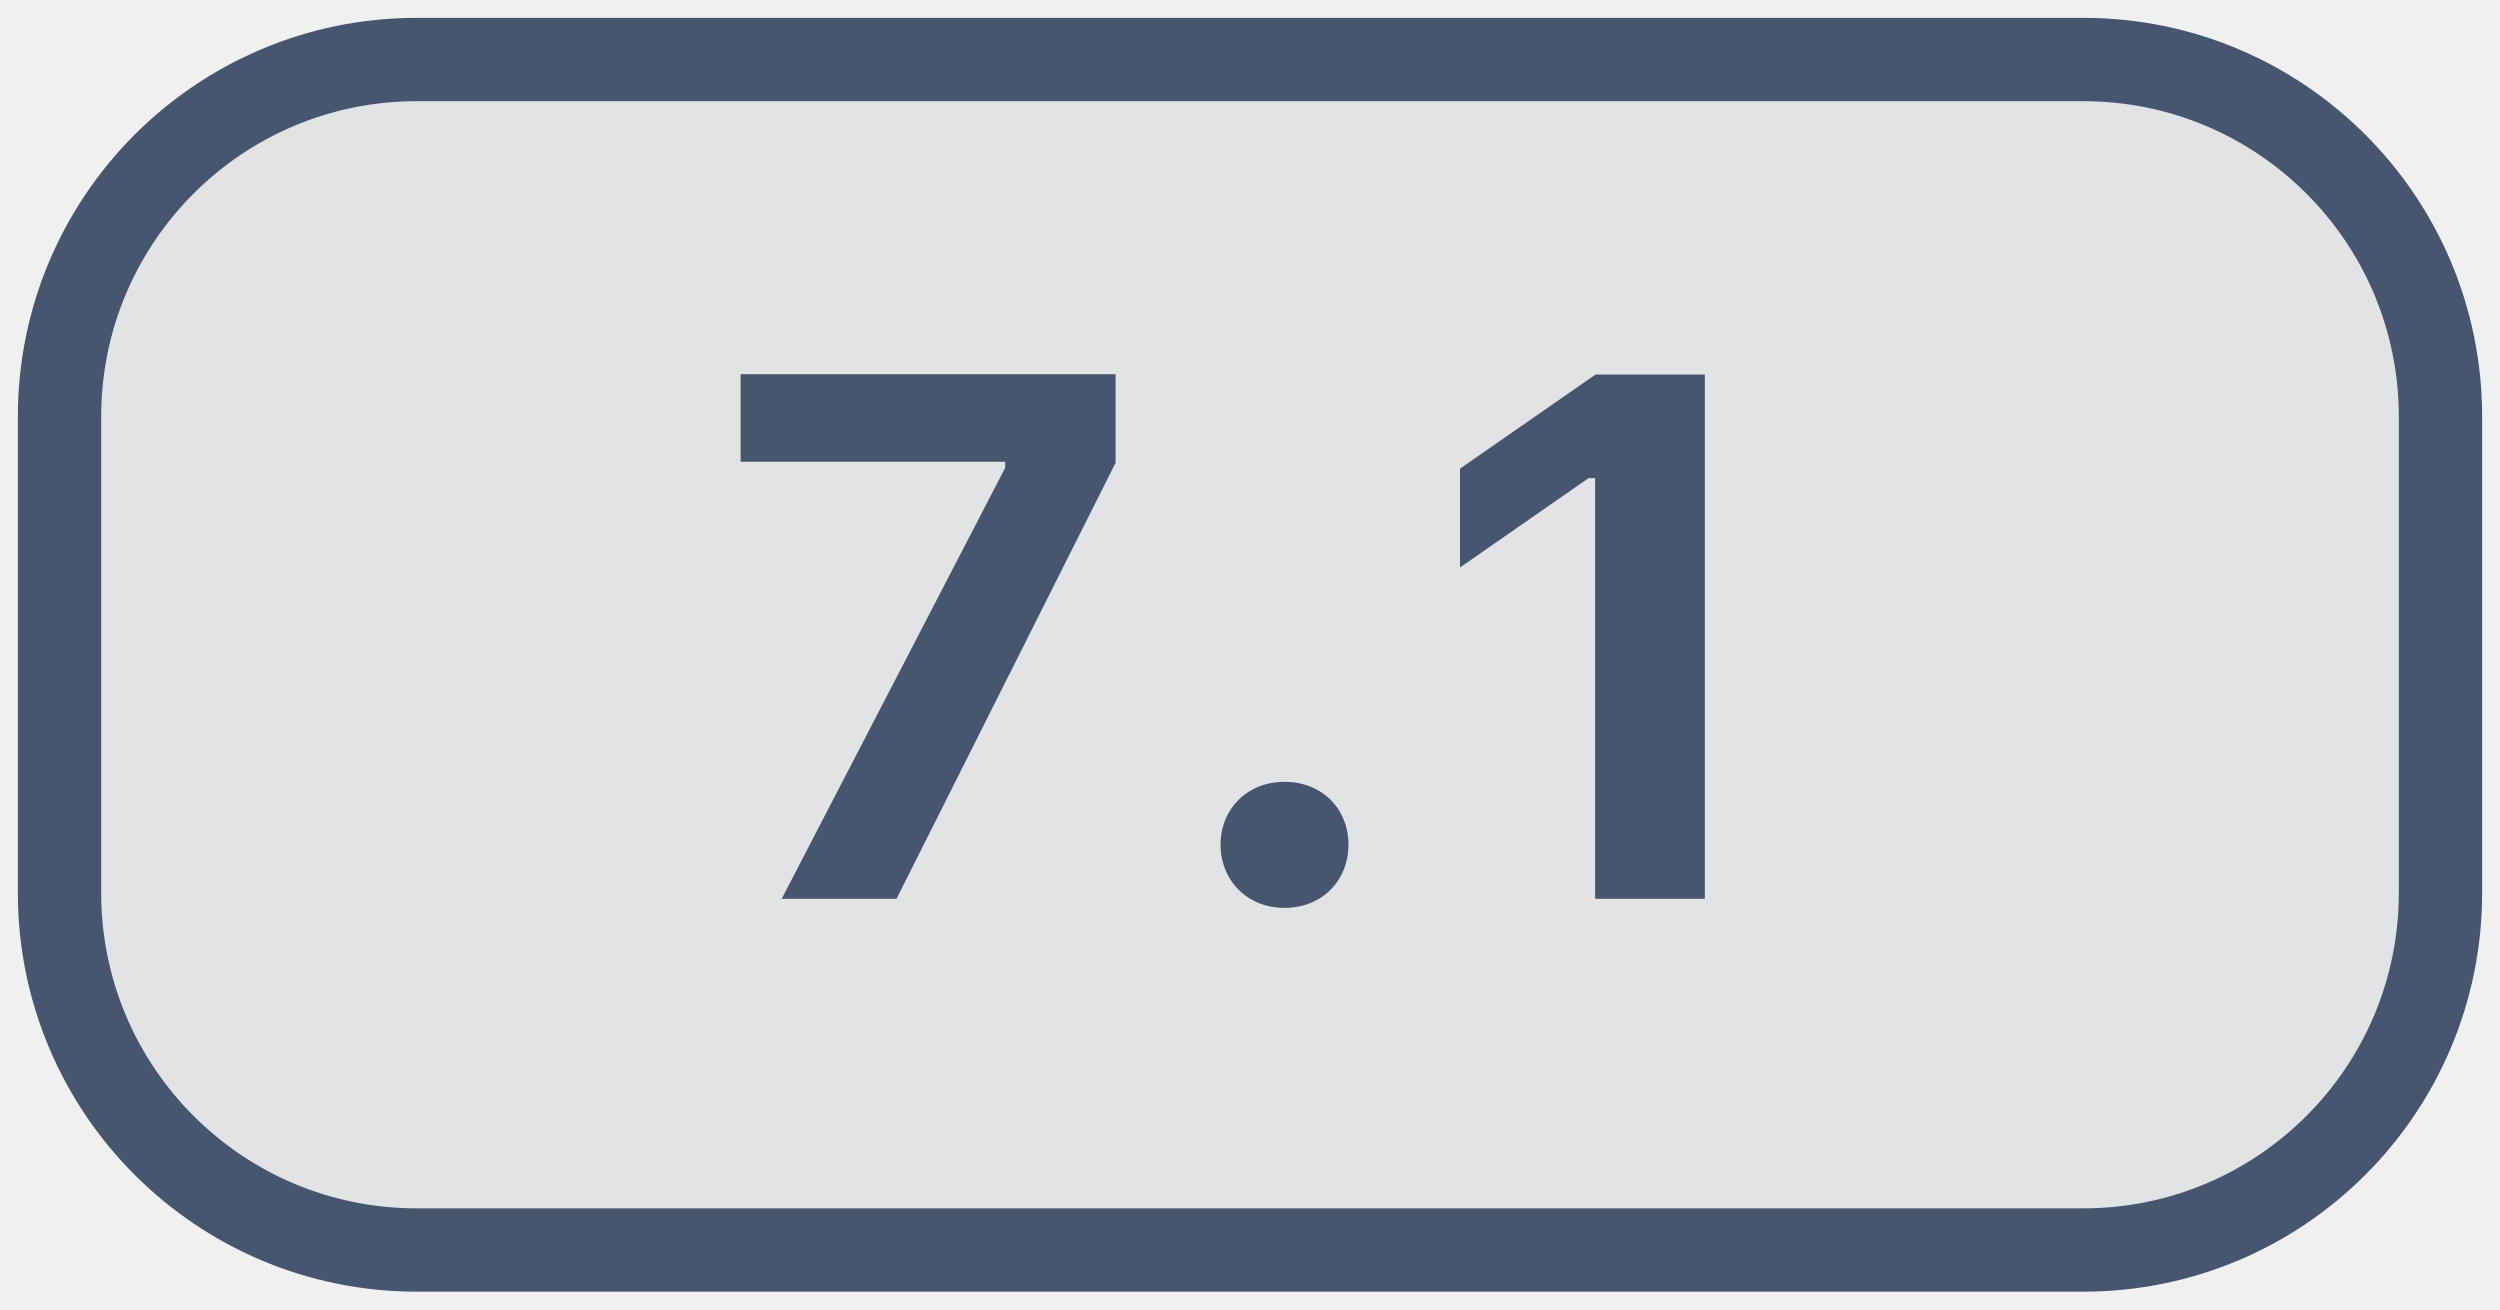
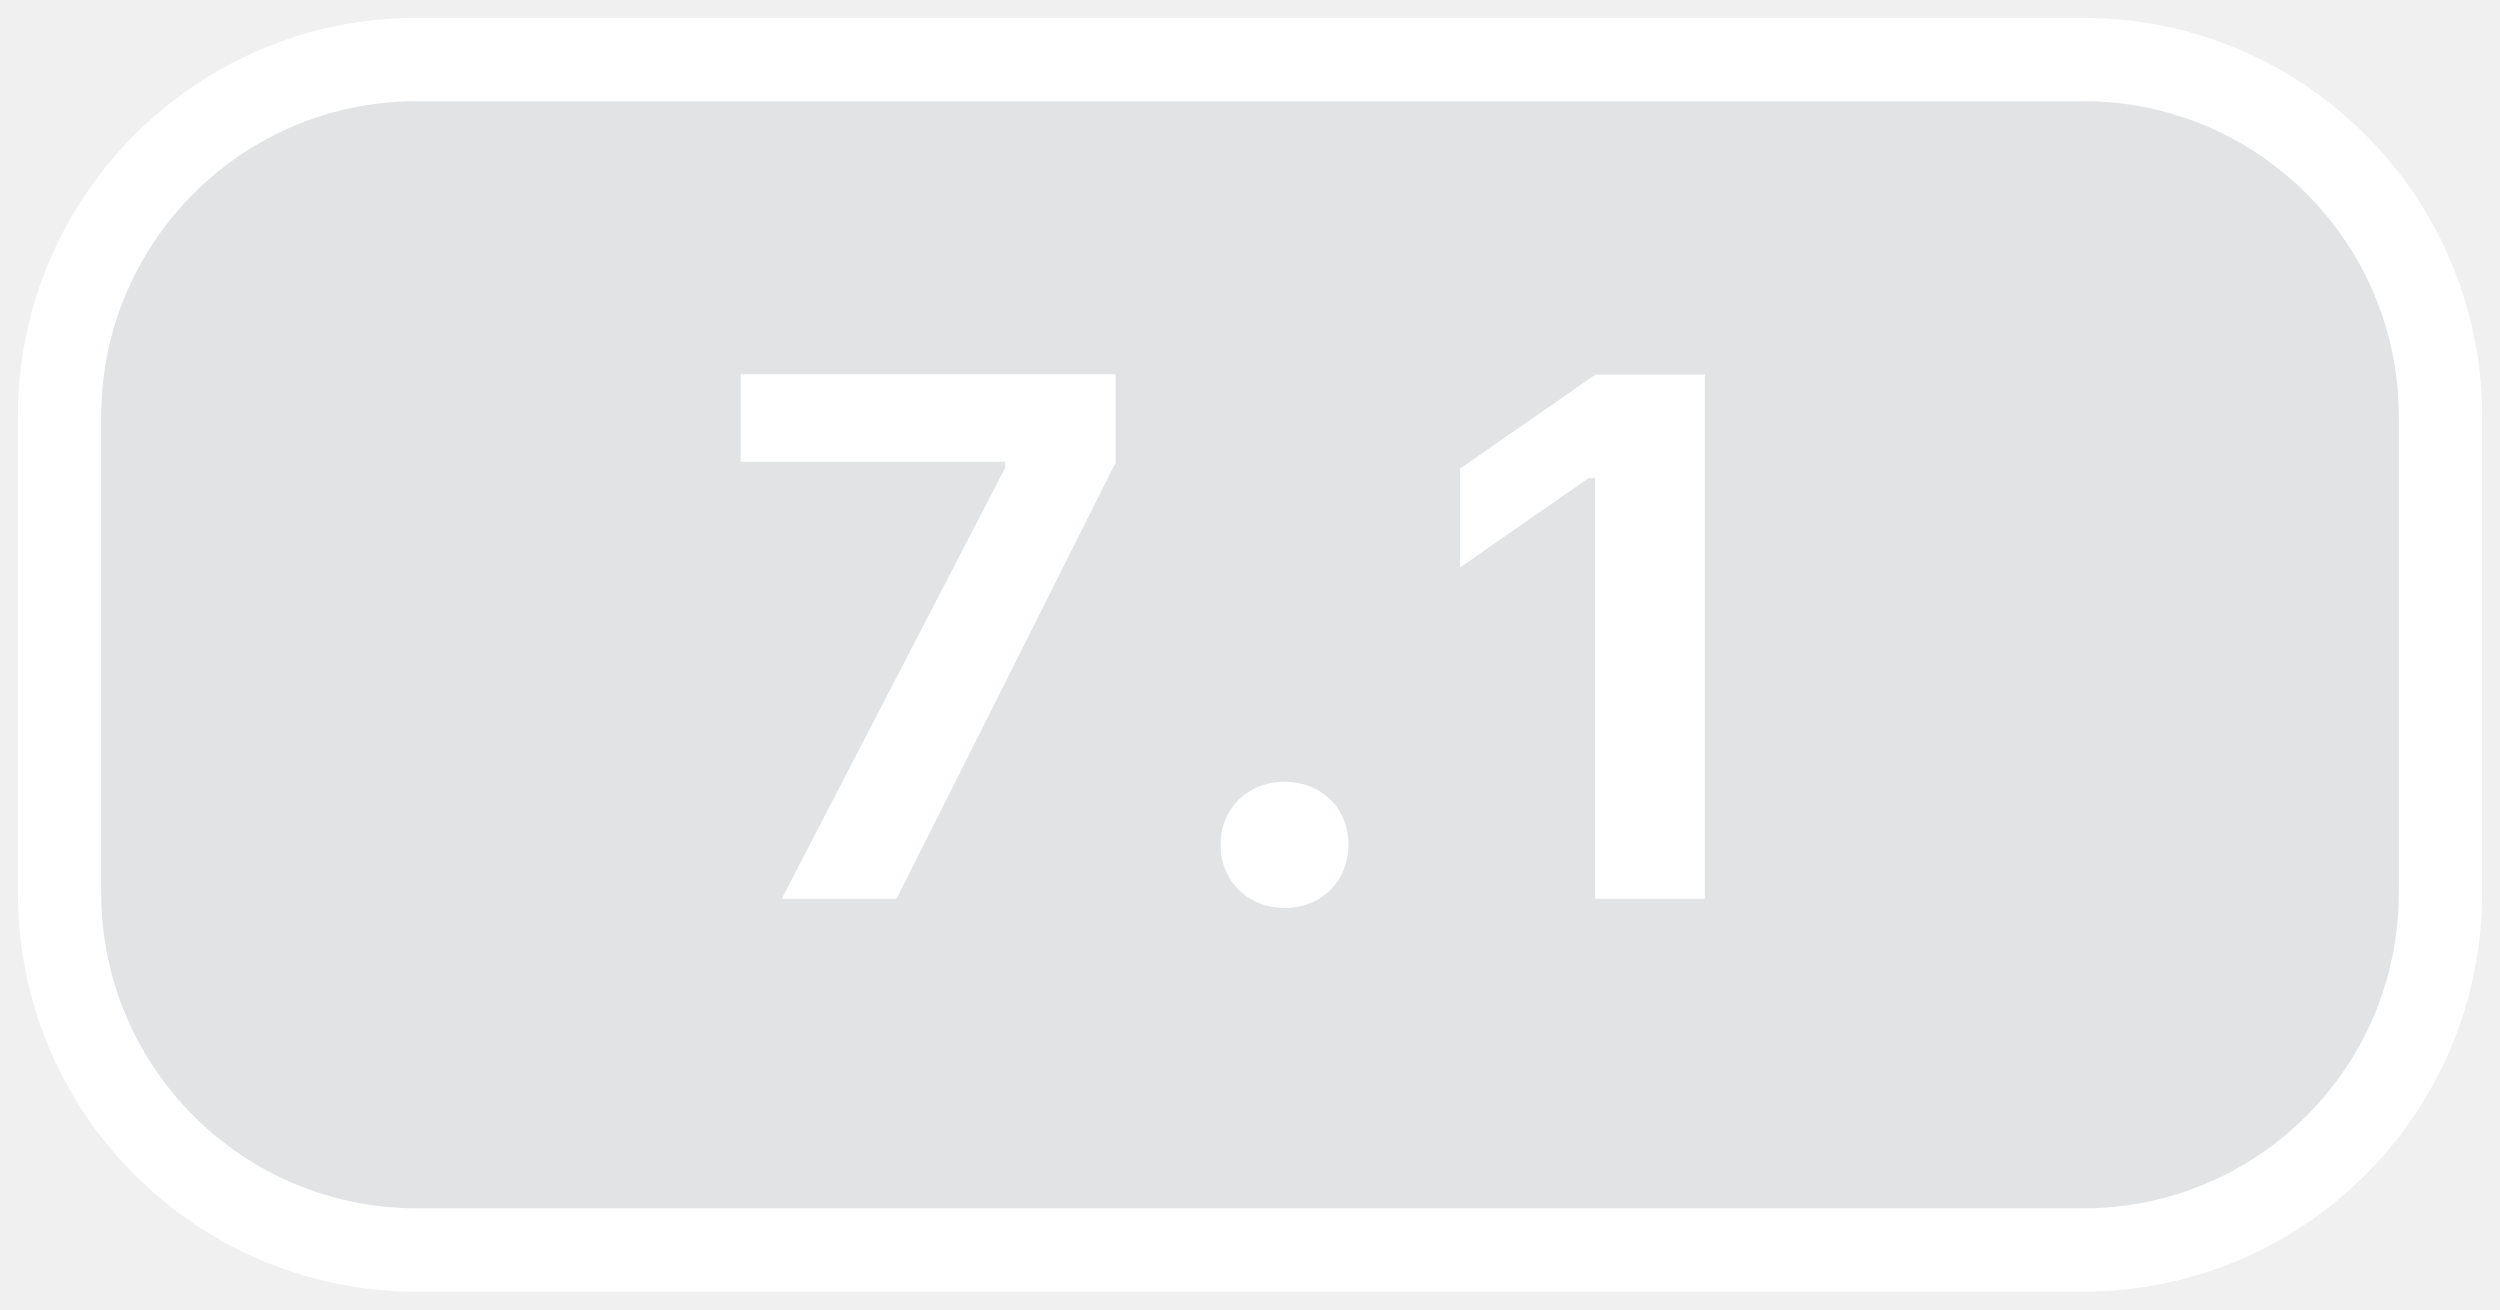
<svg xmlns="http://www.w3.org/2000/svg" width="42" height="22" viewBox="0 0 42 22">
-   <rect x="1" y="1" width="40" height="20" rx="6" fill="#46566E" fill-opacity="0.08" stroke="#46566E" stroke-width="1.4" stroke-opacity="1" />
-   <g fill="#46566E" aria-label="7.1">
+   <rect x="1" y="1" width="40" height="20" rx="6" fill="#46566E" fill-opacity="0.08" stroke="#FFFFFF" stroke-width="1.4" stroke-opacity="1" />
+   <g fill="#FFFFFF" aria-label="7.1">
    <path d="M210 0H526L1129 1200V1444H97V1203H825V1186Z" transform="translate(11.85083 15.1) scale(0.00610352 -0.00610352)" />
    <path d="M356 -25C459 -25 532 50 532 149C532 248 459 322 356 322C254 322 180 248 180 149C180 50 254 -25 356 -25Z" transform="translate(19.40698 15.1) scale(0.00610352 -0.00610352)" />
    <path d="M499 0H801V1443H500L127 1184V912L481 1158H499Z" transform="translate(23.75269 15.1) scale(0.00610352 -0.00610352)" />
  </g>
</svg>
